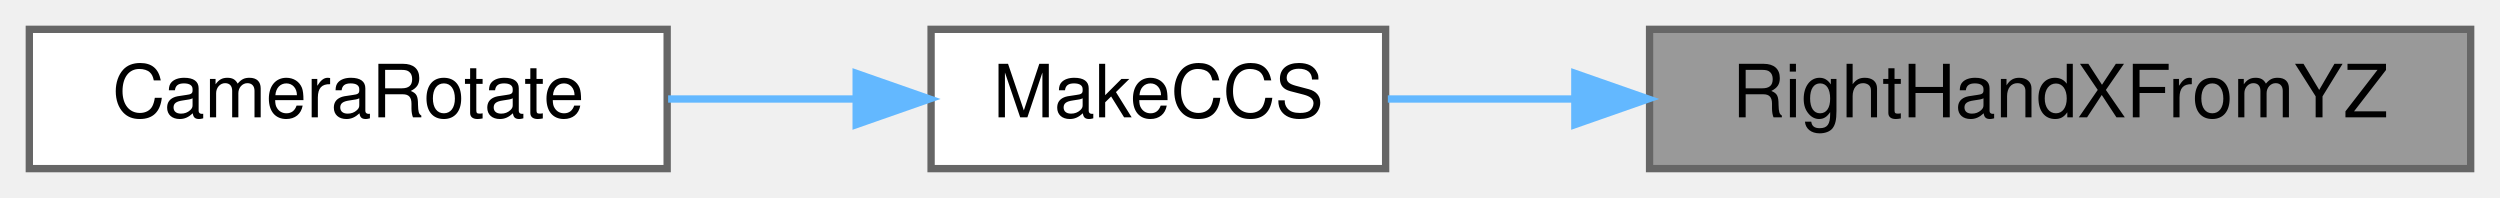
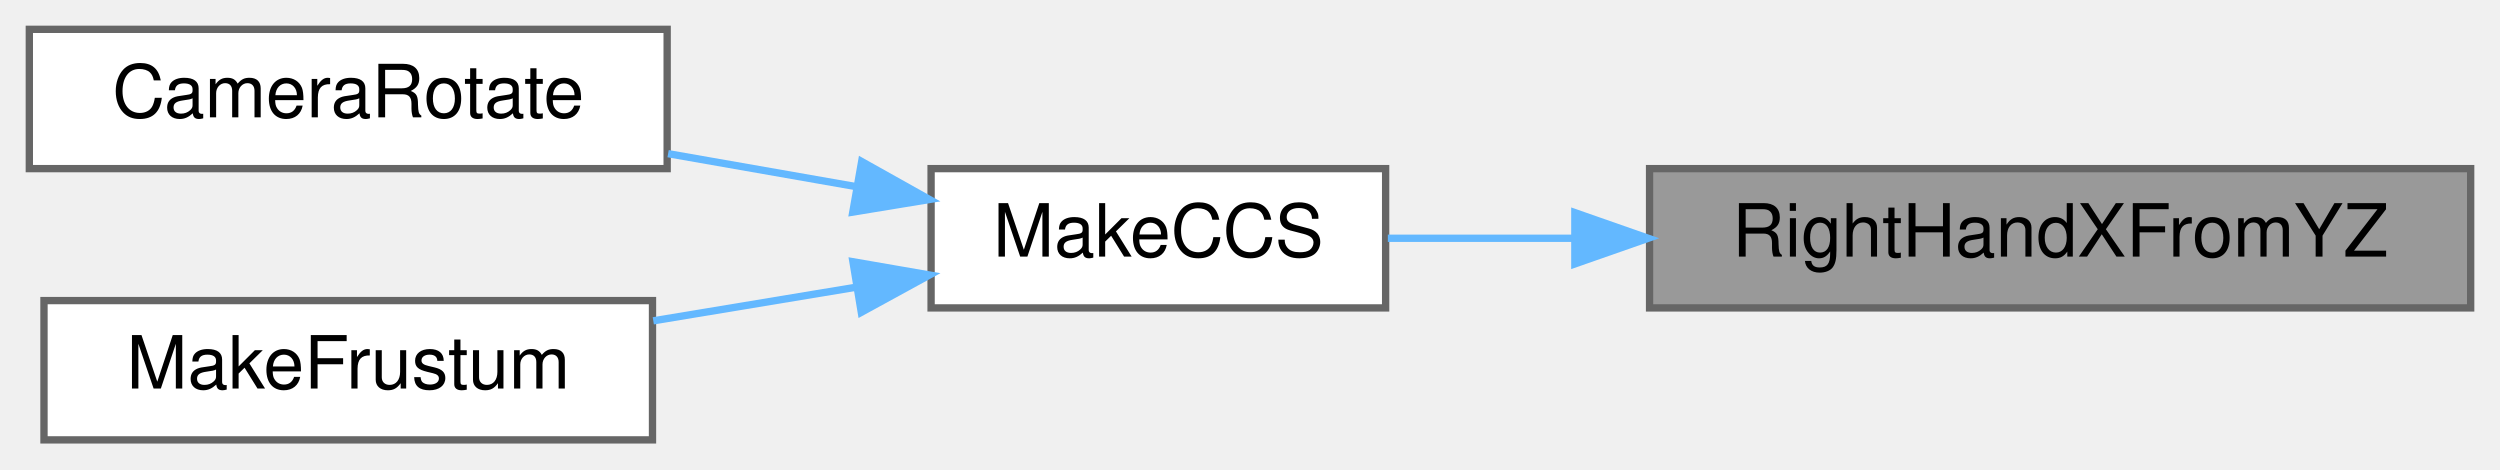
- <svg xmlns="http://www.w3.org/2000/svg" xmlns:xlink="http://www.w3.org/1999/xlink" width="341pt" height="27pt" viewBox="0.00 0.00 341.00 27.00">
-   <g id="graph0" class="graph" transform="scale(1 1) rotate(0) translate(4 23)">
+ <svg xmlns="http://www.w3.org/2000/svg" xmlns:xlink="http://www.w3.org/1999/xlink" width="341pt" height="64pt" viewBox="0.00 0.00 341.00 64.00">
+   <g id="graph0" class="graph" transform="scale(1 1) rotate(0) translate(4 60)">
    <g id="node1" class="node">
      <g id="a_node1">
        <a xlink:title="Detect basex from given normalized basey and basez vectors using right-hand rule.">
-           <polygon fill="#999999" stroke="#666666" points="333,-19 221,-19 221,0 333,0 333,-19" />
-           <text text-anchor="middle" x="277" y="-7" font-family="Helvetica,sans-Serif" font-size="10.00">RightHandXFromYZ</text>
+           <polygon fill="#999999" stroke="#666666" points="333,-37 221,-37 221,-18 333,-18 333,-37" />
+           <text text-anchor="middle" x="277" y="-25" font-family="Helvetica,sans-Serif" font-size="10.00">RightHandXFromYZ</text>
        </a>
      </g>
    </g>
    <g id="node2" class="node">
      <g id="a_node2">
        <a xlink:href="class_search_a_thing_1_1_open_g_l_1_1_core_1_1_toolkit.html#a919ce31c5a533586e7e9bf7ae1a6c28e" target="_top" xlink:title="Make a world matrix that represent the one used by the camera [world].  Basey = Normalized(cameraUp) ...">
-           <polygon fill="white" stroke="#666666" points="185,-19 123,-19 123,0 185,0 185,-19" />
-           <text text-anchor="middle" x="154" y="-7" font-family="Helvetica,sans-Serif" font-size="10.00">MakeCCS</text>
+           <polygon fill="white" stroke="#666666" points="185,-37 123,-37 123,-18 185,-18 185,-37" />
+           <text text-anchor="middle" x="154" y="-25" font-family="Helvetica,sans-Serif" font-size="10.00">MakeCCS</text>
        </a>
      </g>
    </g>
    <g id="edge1" class="edge">
-       <path fill="none" stroke="#63b8ff" d="M210.77,-9.5C201.88,-9.5 193.14,-9.5 185.3,-9.5" />
-       <polygon fill="#63b8ff" stroke="#63b8ff" points="210.81,-13 220.81,-9.5 210.81,-6 210.81,-13" />
+       <path fill="none" stroke="#63b8ff" d="M210.77,-27.5C201.88,-27.5 193.14,-27.5 185.3,-27.5" />
+       <polygon fill="#63b8ff" stroke="#63b8ff" points="210.81,-31 220.81,-27.5 210.81,-24 210.81,-31" />
    </g>
    <g id="node3" class="node">
      <g id="a_node3">
        <a xlink:href="class_search_a_thing_1_1_open_g_l_1_1_core_1_1_toolkit.html#add9448a2792ecb184dbf6bea89b1dbcc" target="_top" xlink:title="Rotate the camera [view] a given rotation center [local]. REVIEW: add rotation center parameter and d...">
-           <polygon fill="white" stroke="#666666" points="87,-19 0,-19 0,0 87,0 87,-19" />
-           <text text-anchor="middle" x="43.5" y="-7" font-family="Helvetica,sans-Serif" font-size="10.00">CameraRotate</text>
+           <polygon fill="white" stroke="#666666" points="87,-56 0,-56 0,-37 87,-37 87,-56" />
+           <text text-anchor="middle" x="43.5" y="-44" font-family="Helvetica,sans-Serif" font-size="10.00">CameraRotate</text>
        </a>
      </g>
    </g>
    <g id="edge2" class="edge">
-       <path fill="none" stroke="#63b8ff" d="M112.57,-9.5C104.27,-9.5 95.51,-9.5 87.13,-9.5" />
-       <polygon fill="#63b8ff" stroke="#63b8ff" points="112.78,-13 122.78,-9.5 112.78,-6 112.78,-13" />
+       <path fill="none" stroke="#63b8ff" d="M112.85,-34.53C104.47,-36 95.6,-37.55 87.13,-39.04" />
+       <polygon fill="#63b8ff" stroke="#63b8ff" points="113.53,-37.97 122.78,-32.79 112.32,-31.07 113.53,-37.97" />
+     </g>
+     <g id="node4" class="node">
+       <g id="a_node4">
+         <a xlink:href="class_search_a_thing_1_1_open_g_l_1_1_core_1_1_toolkit.html#aa21b12f58d8b6c6406a51954d67433be" target="_top" xlink:title="Generate a gl figure that represent the camera frustum object.">
+           <polygon fill="white" stroke="#666666" points="85,-19 2,-19 2,0 85,0 85,-19" />
+           <text text-anchor="middle" x="43.5" y="-7" font-family="Helvetica,sans-Serif" font-size="10.00">MakeFrustum</text>
+         </a>
+       </g>
+     </g>
+     <g id="edge3" class="edge">
+       <path fill="none" stroke="#63b8ff" d="M112.85,-20.84C103.8,-19.34 94.18,-17.74 85.11,-16.24" />
+       <polygon fill="#63b8ff" stroke="#63b8ff" points="112.34,-24.3 122.78,-22.49 113.48,-17.4 112.34,-24.3" />
    </g>
  </g>
</svg>
